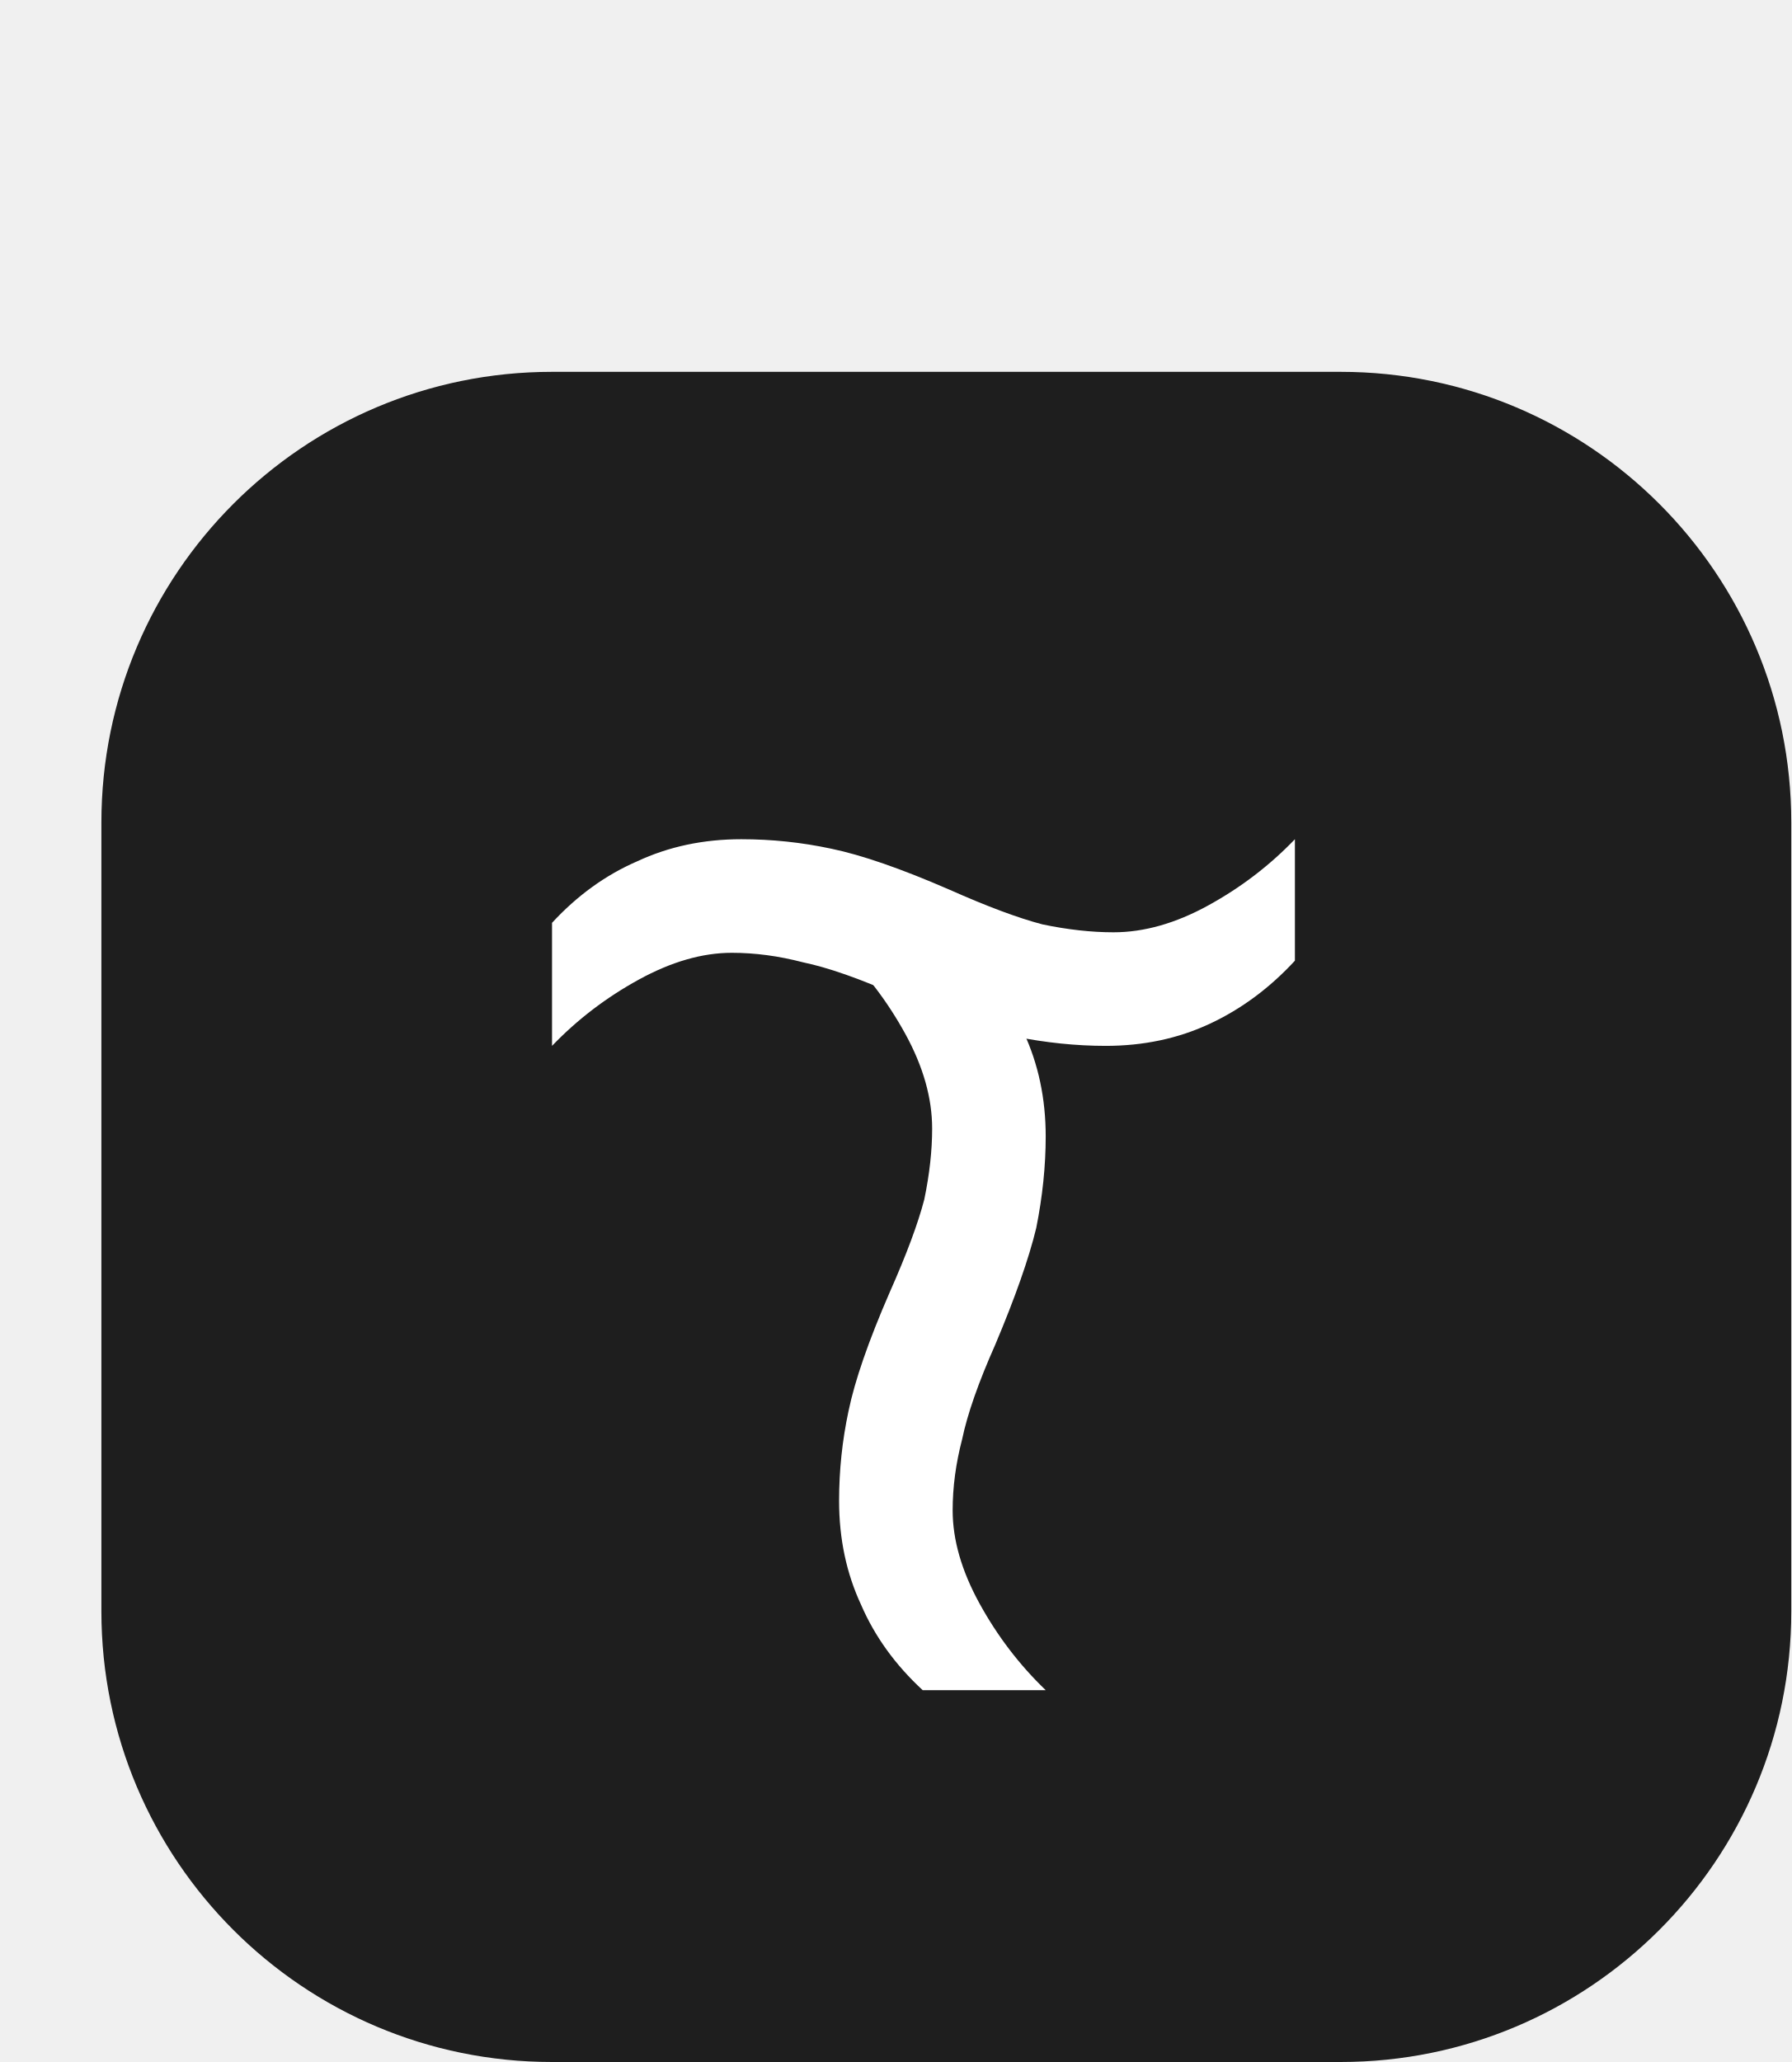
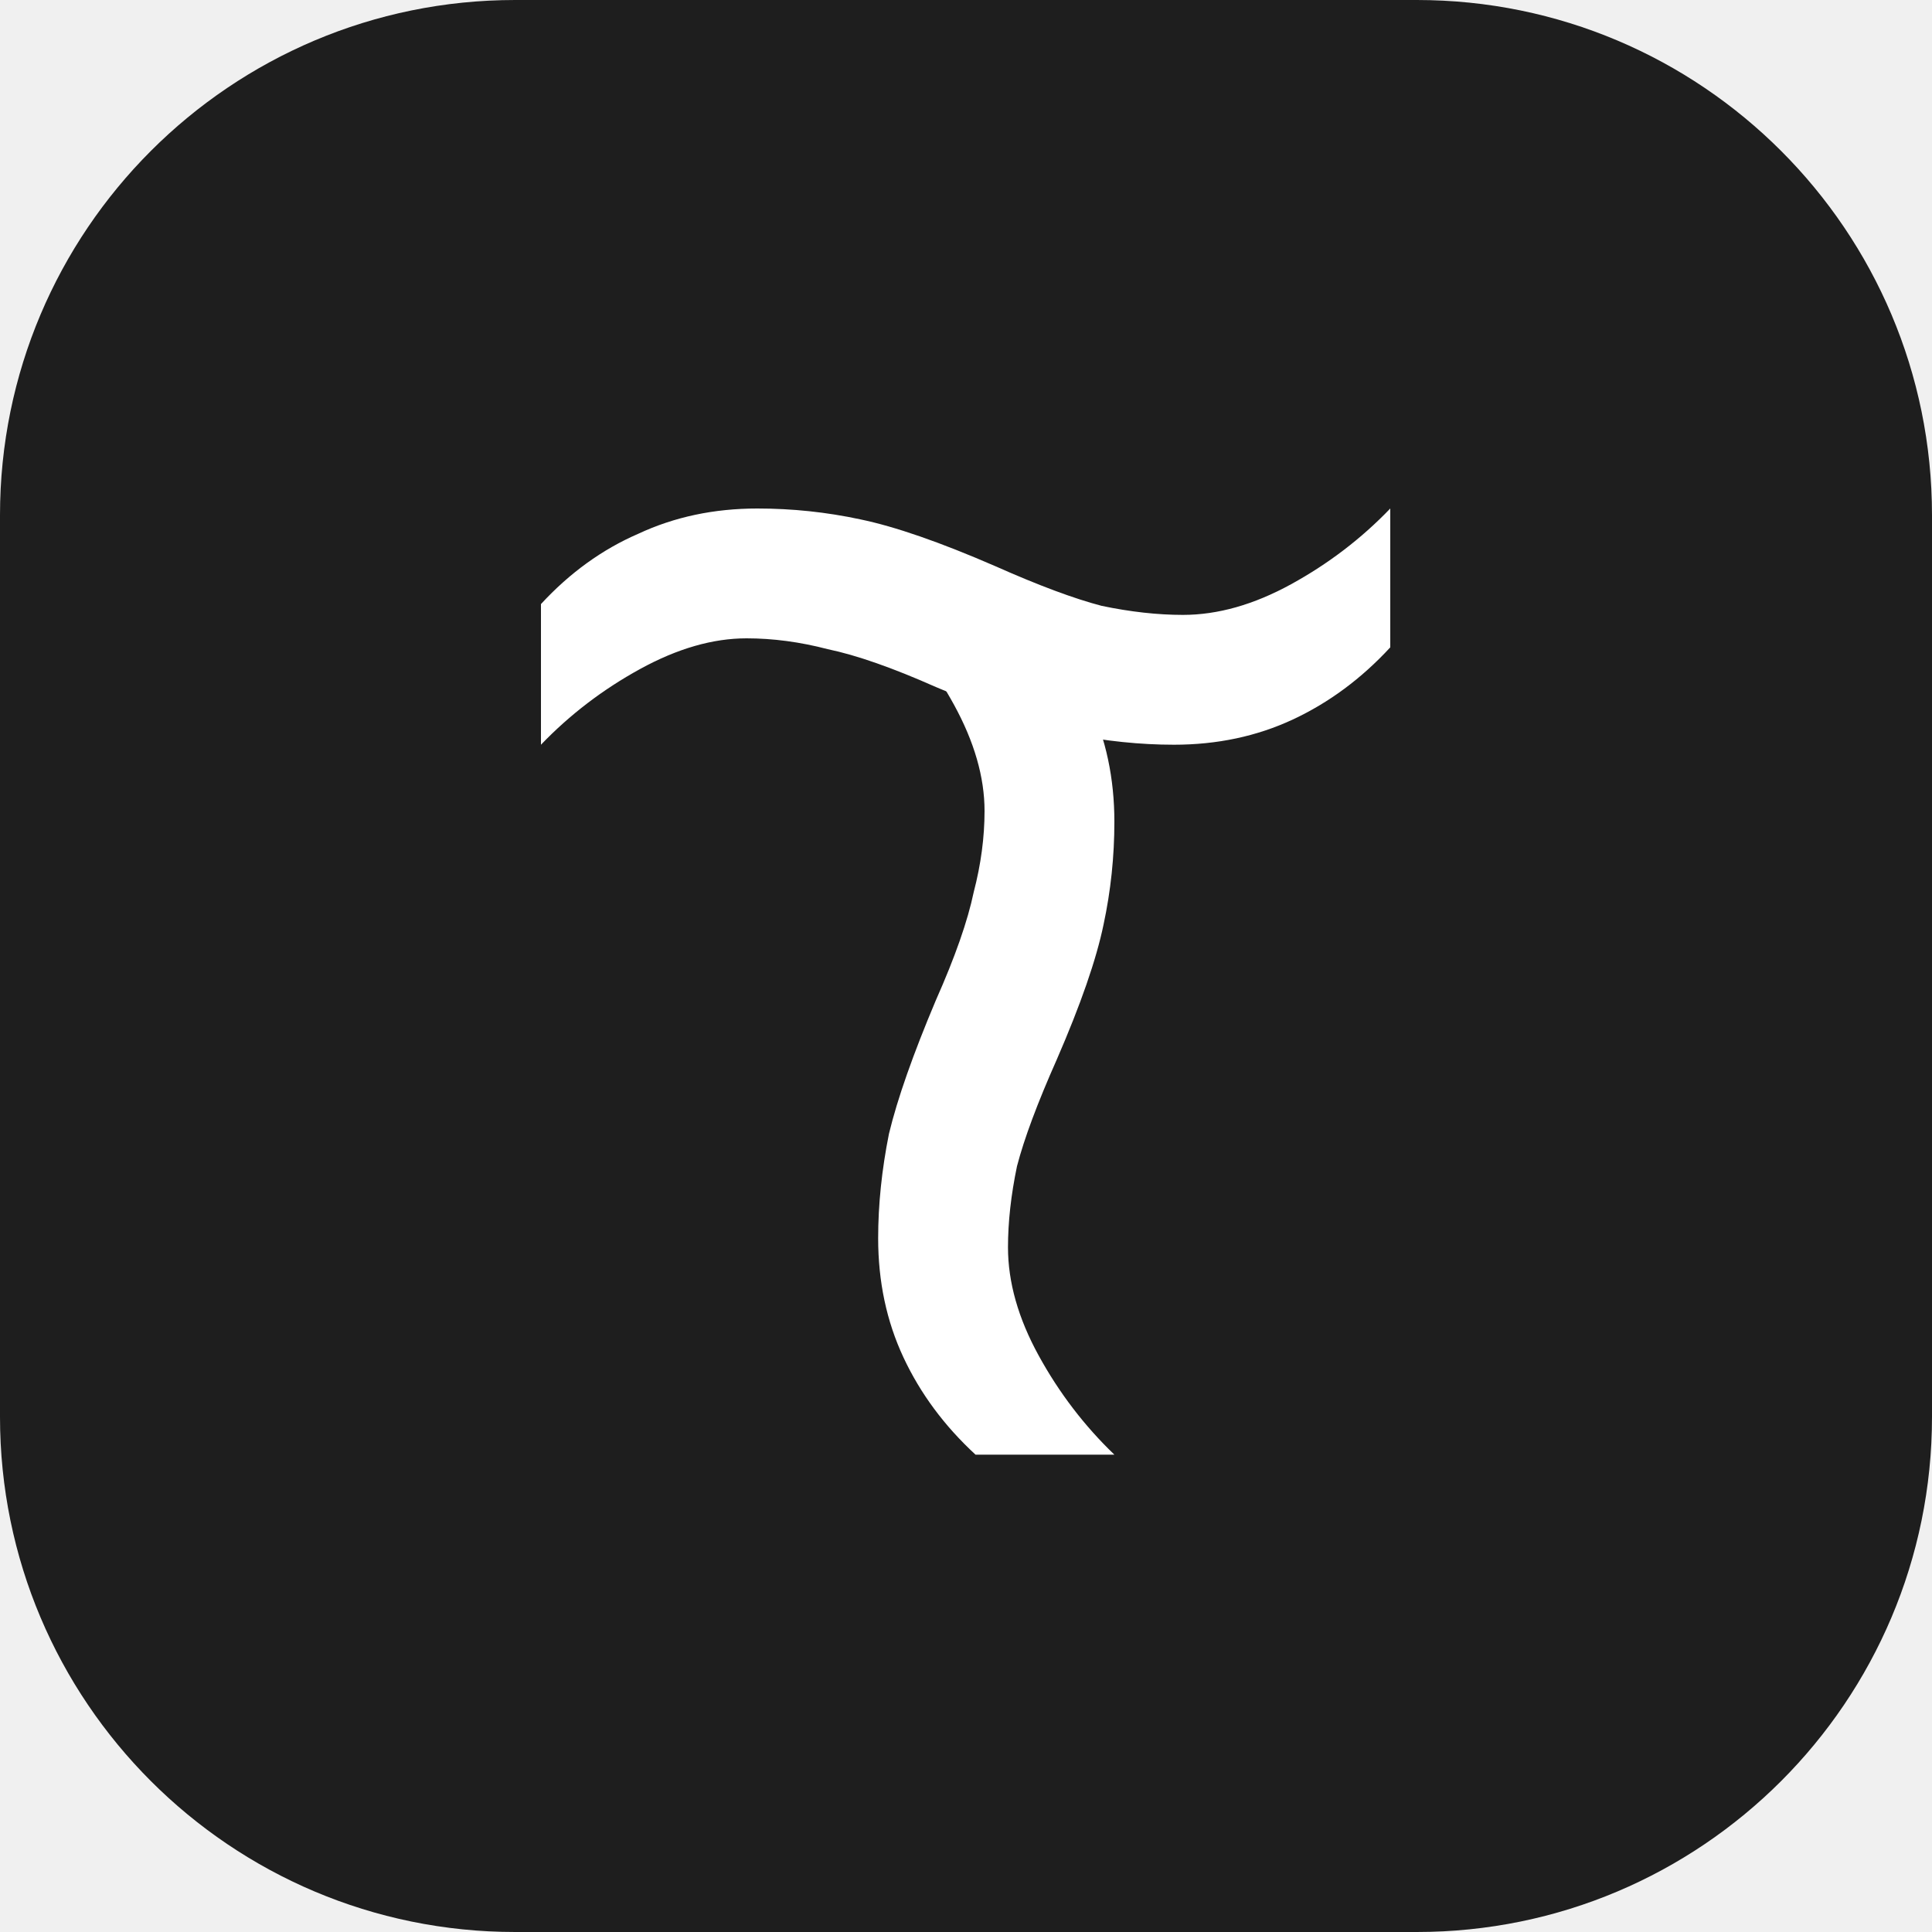
- <svg xmlns="http://www.w3.org/2000/svg" width="159" height="183" viewBox="0 0 159 183" fill="none">
-   <rect x="9" y="33" width="150" height="150" rx="40" fill="#1E1E1E" />
-   <path d="M79.66 88.34C76.3 86.847 73.5 85.867 71.26 85.4C69.113 84.84 67.013 84.56 64.96 84.56C62.347 84.56 59.593 85.353 56.7 86.94C53.807 88.527 51.24 90.487 49 92.82V81.9C51.24 79.473 53.76 77.653 56.56 76.44C59.36 75.133 62.44 74.48 65.8 74.48C68.507 74.48 71.167 74.76 73.78 75.32C76.487 75.88 79.987 77.093 84.28 78.96C87.64 80.453 90.393 81.48 92.54 82.04C94.78 82.507 96.88 82.74 98.84 82.74C101.547 82.74 104.347 81.947 107.24 80.36C110.133 78.773 112.7 76.813 114.94 74.48V85.26C112.7 87.687 110.18 89.553 107.38 90.86C104.58 92.167 101.5 92.82 98.14 92.82C95.527 92.82 92.82 92.54 90.02 91.98C87.313 91.327 83.86 90.113 79.66 88.34Z" fill="white" />
-   <path d="M88.34 119.34C86.847 122.7 85.867 125.5 85.4 127.74C84.84 129.887 84.56 131.987 84.56 134.04C84.56 136.653 85.353 139.407 86.94 142.3C88.527 145.193 90.487 147.76 92.82 150H81.9C79.473 147.76 77.653 145.24 76.44 142.44C75.133 139.64 74.48 136.56 74.48 133.2C74.48 130.493 74.76 127.833 75.32 125.22C75.88 122.513 77.093 119.013 78.96 114.72C80.453 111.36 81.48 108.607 82.04 106.46C82.507 104.22 82.74 102.12 82.74 100.16C82.74 97.453 81.947 94.653 80.36 91.76C78.773 88.867 76.813 86.3 74.48 84.06H85.26C87.687 86.3 89.553 88.82 90.86 91.62C92.167 94.42 92.82 97.5 92.82 100.86C92.82 103.473 92.54 106.18 91.98 108.98C91.327 111.687 90.113 115.14 88.34 119.34Z" fill="white" />
+ <svg xmlns="http://www.w3.org/2000/svg" width="150" height="150" viewBox="0 0 150 150" fill="none">
+   <rect width="150" height="150" rx="40" fill="#1E1E1E" />
+   <path d="M72.66 53.34C69.3 51.847 66.5 50.867 64.26 50.4C62.113 49.84 60.013 49.56 57.96 49.56C55.347 49.56 52.593 50.353 49.7 51.94C46.807 53.527 44.24 55.487 42 57.82V46.9C44.24 44.473 46.76 42.653 49.56 41.44C52.36 40.133 55.44 39.48 58.8 39.48C61.507 39.48 64.167 39.76 66.78 40.32C69.487 40.88 72.987 42.093 77.28 43.96C80.64 45.453 83.393 46.48 85.54 47.04C87.78 47.507 89.88 47.74 91.84 47.74C94.547 47.74 97.347 46.947 100.24 45.36C103.133 43.773 105.7 41.813 107.94 39.48V50.26C105.7 52.687 103.18 54.553 100.38 55.86C97.58 57.167 94.5 57.82 91.14 57.82C88.527 57.82 85.82 57.54 83.02 56.98C80.313 56.327 76.86 55.113 72.66 53.34Z" fill="white" />
+   <path d="M72.66 77.66C74.153 74.3 75.133 71.5 75.6 69.26C76.16 67.113 76.44 65.013 76.44 62.96C76.44 60.347 75.647 57.593 74.06 54.7C72.473 51.807 70.513 49.24 68.18 47L79.1 47C81.527 49.24 83.347 51.76 84.56 54.56C85.867 57.36 86.52 60.44 86.52 63.8C86.52 66.507 86.24 69.167 85.68 71.78C85.12 74.487 83.907 77.987 82.04 82.28C80.547 85.64 79.52 88.393 78.96 90.54C78.493 92.78 78.26 94.88 78.26 96.84C78.26 99.547 79.053 102.347 80.64 105.24C82.227 108.133 84.187 110.7 86.52 112.94L75.74 112.94C73.313 110.7 71.447 108.18 70.14 105.38C68.833 102.58 68.18 99.5 68.18 96.14C68.18 93.527 68.46 90.82 69.02 88.02C69.673 85.313 70.887 81.86 72.66 77.66Z" fill="white" />
</svg>
